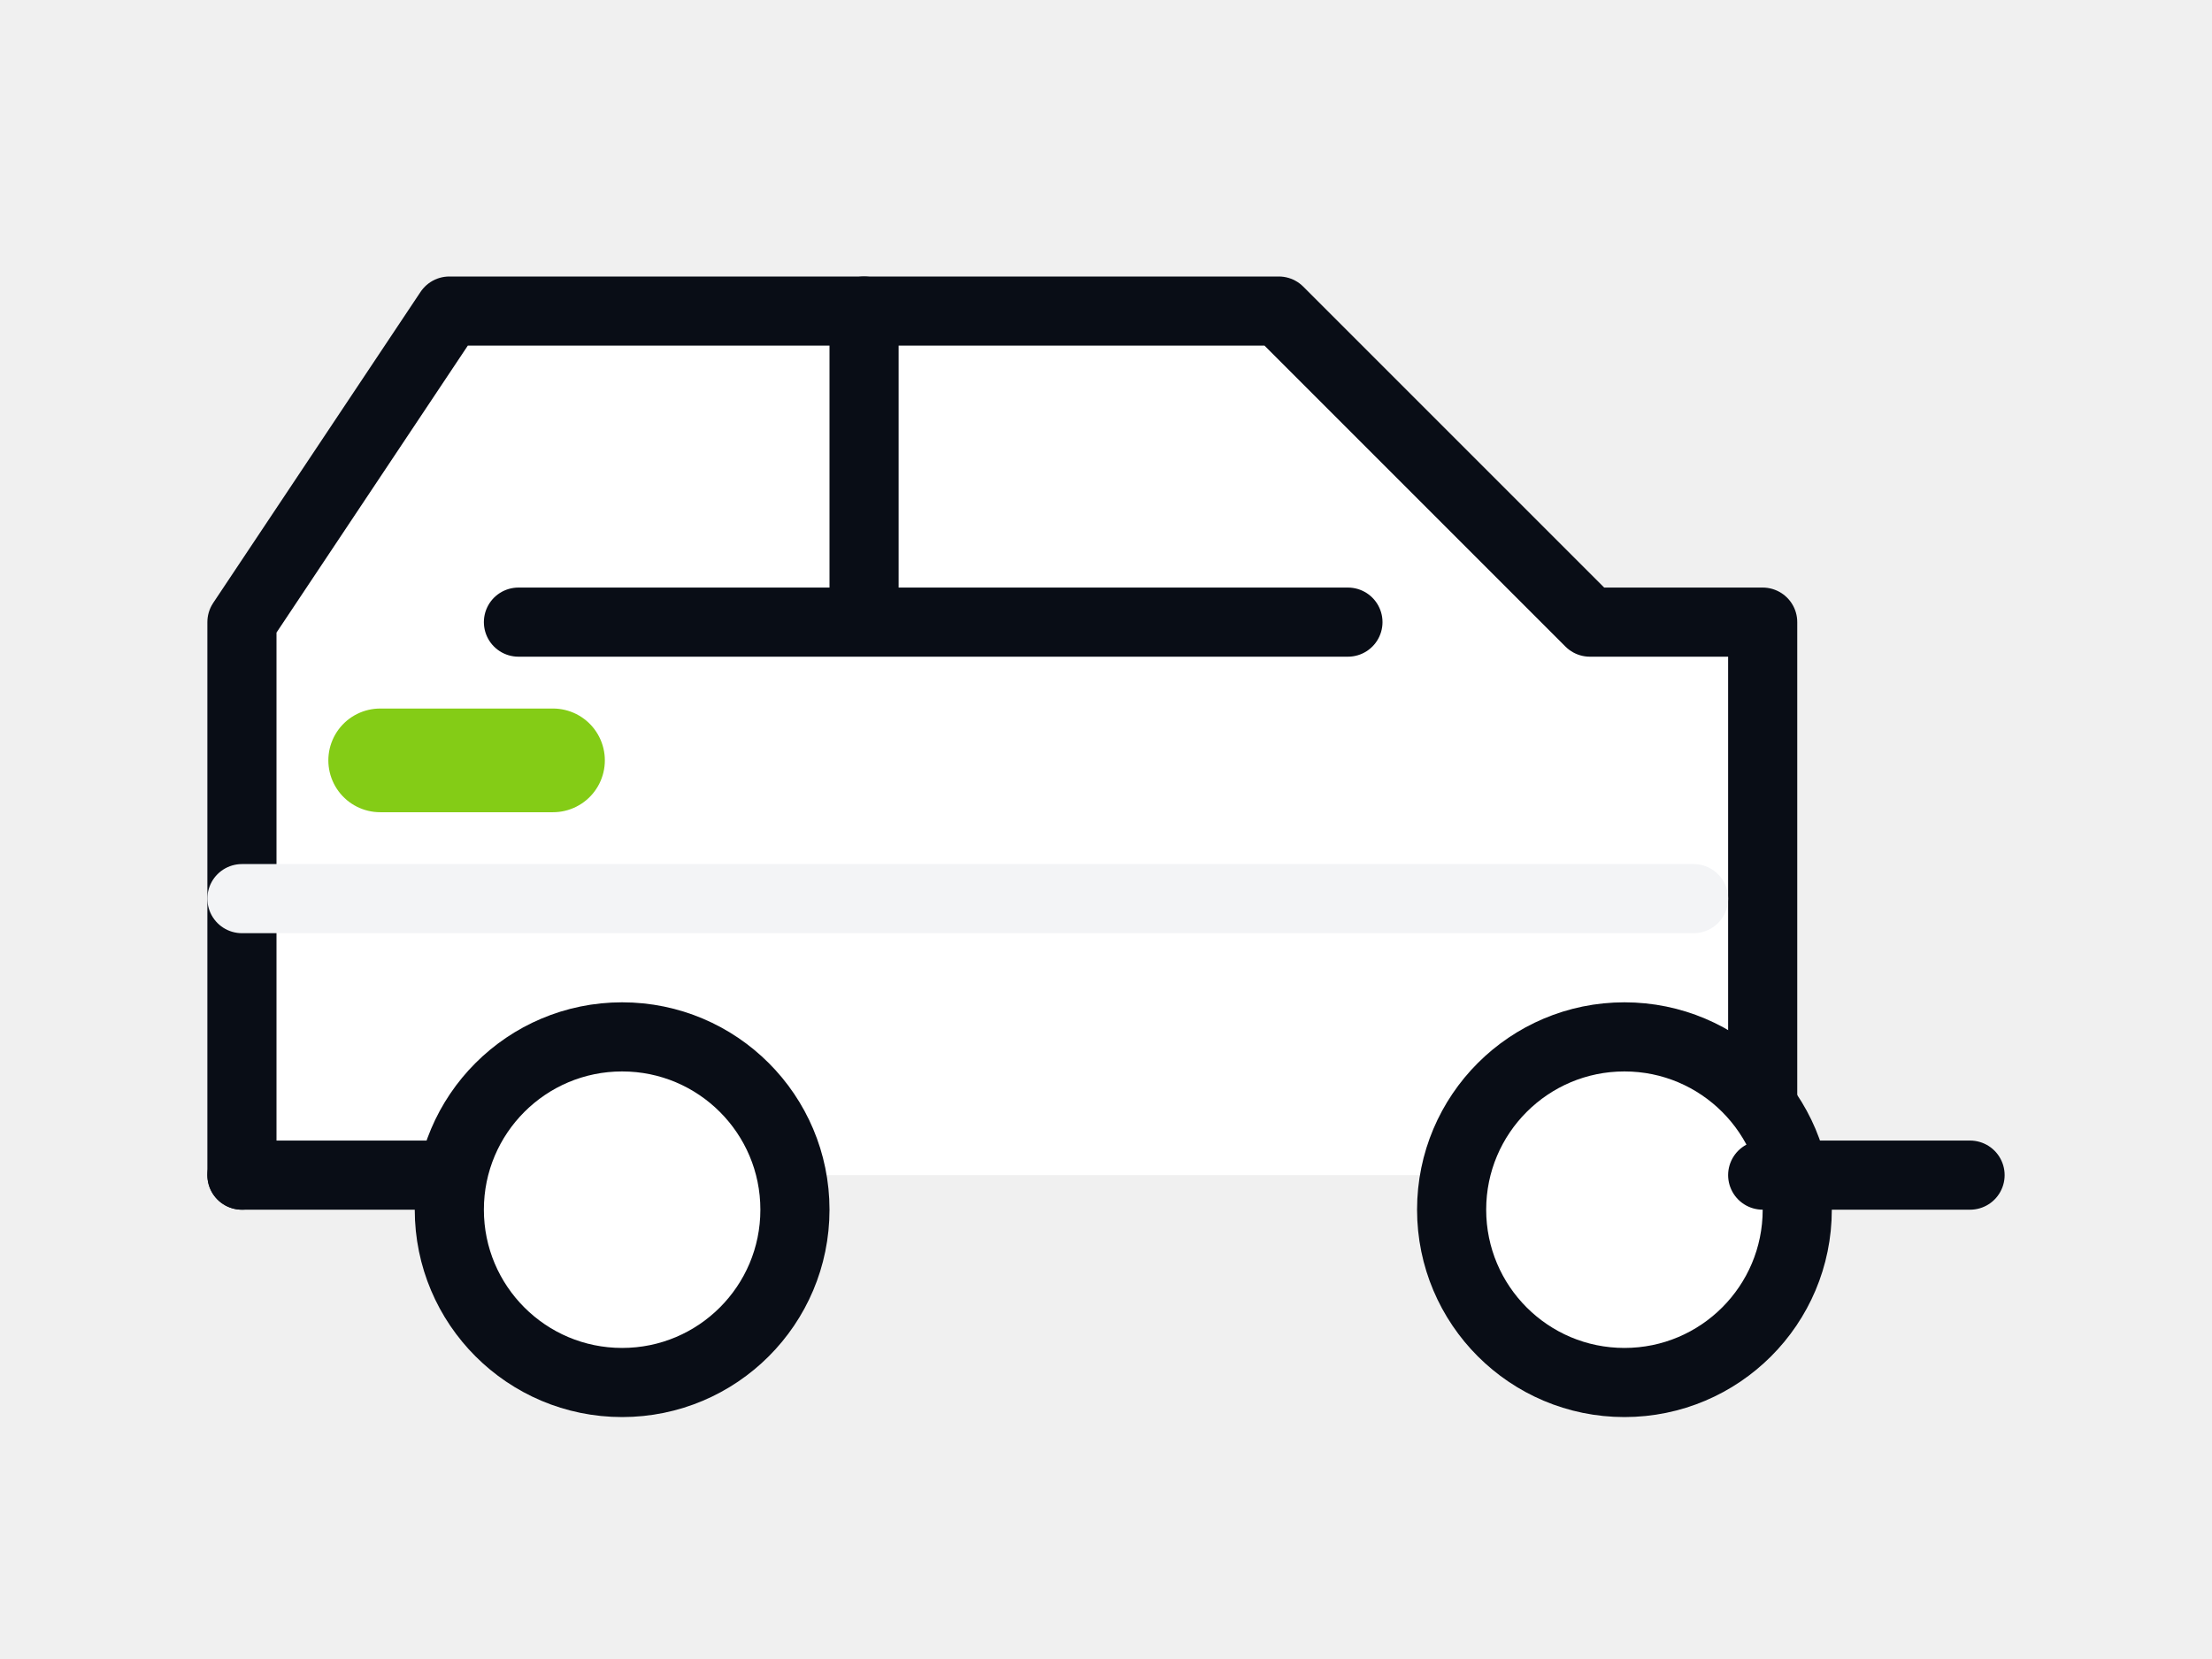
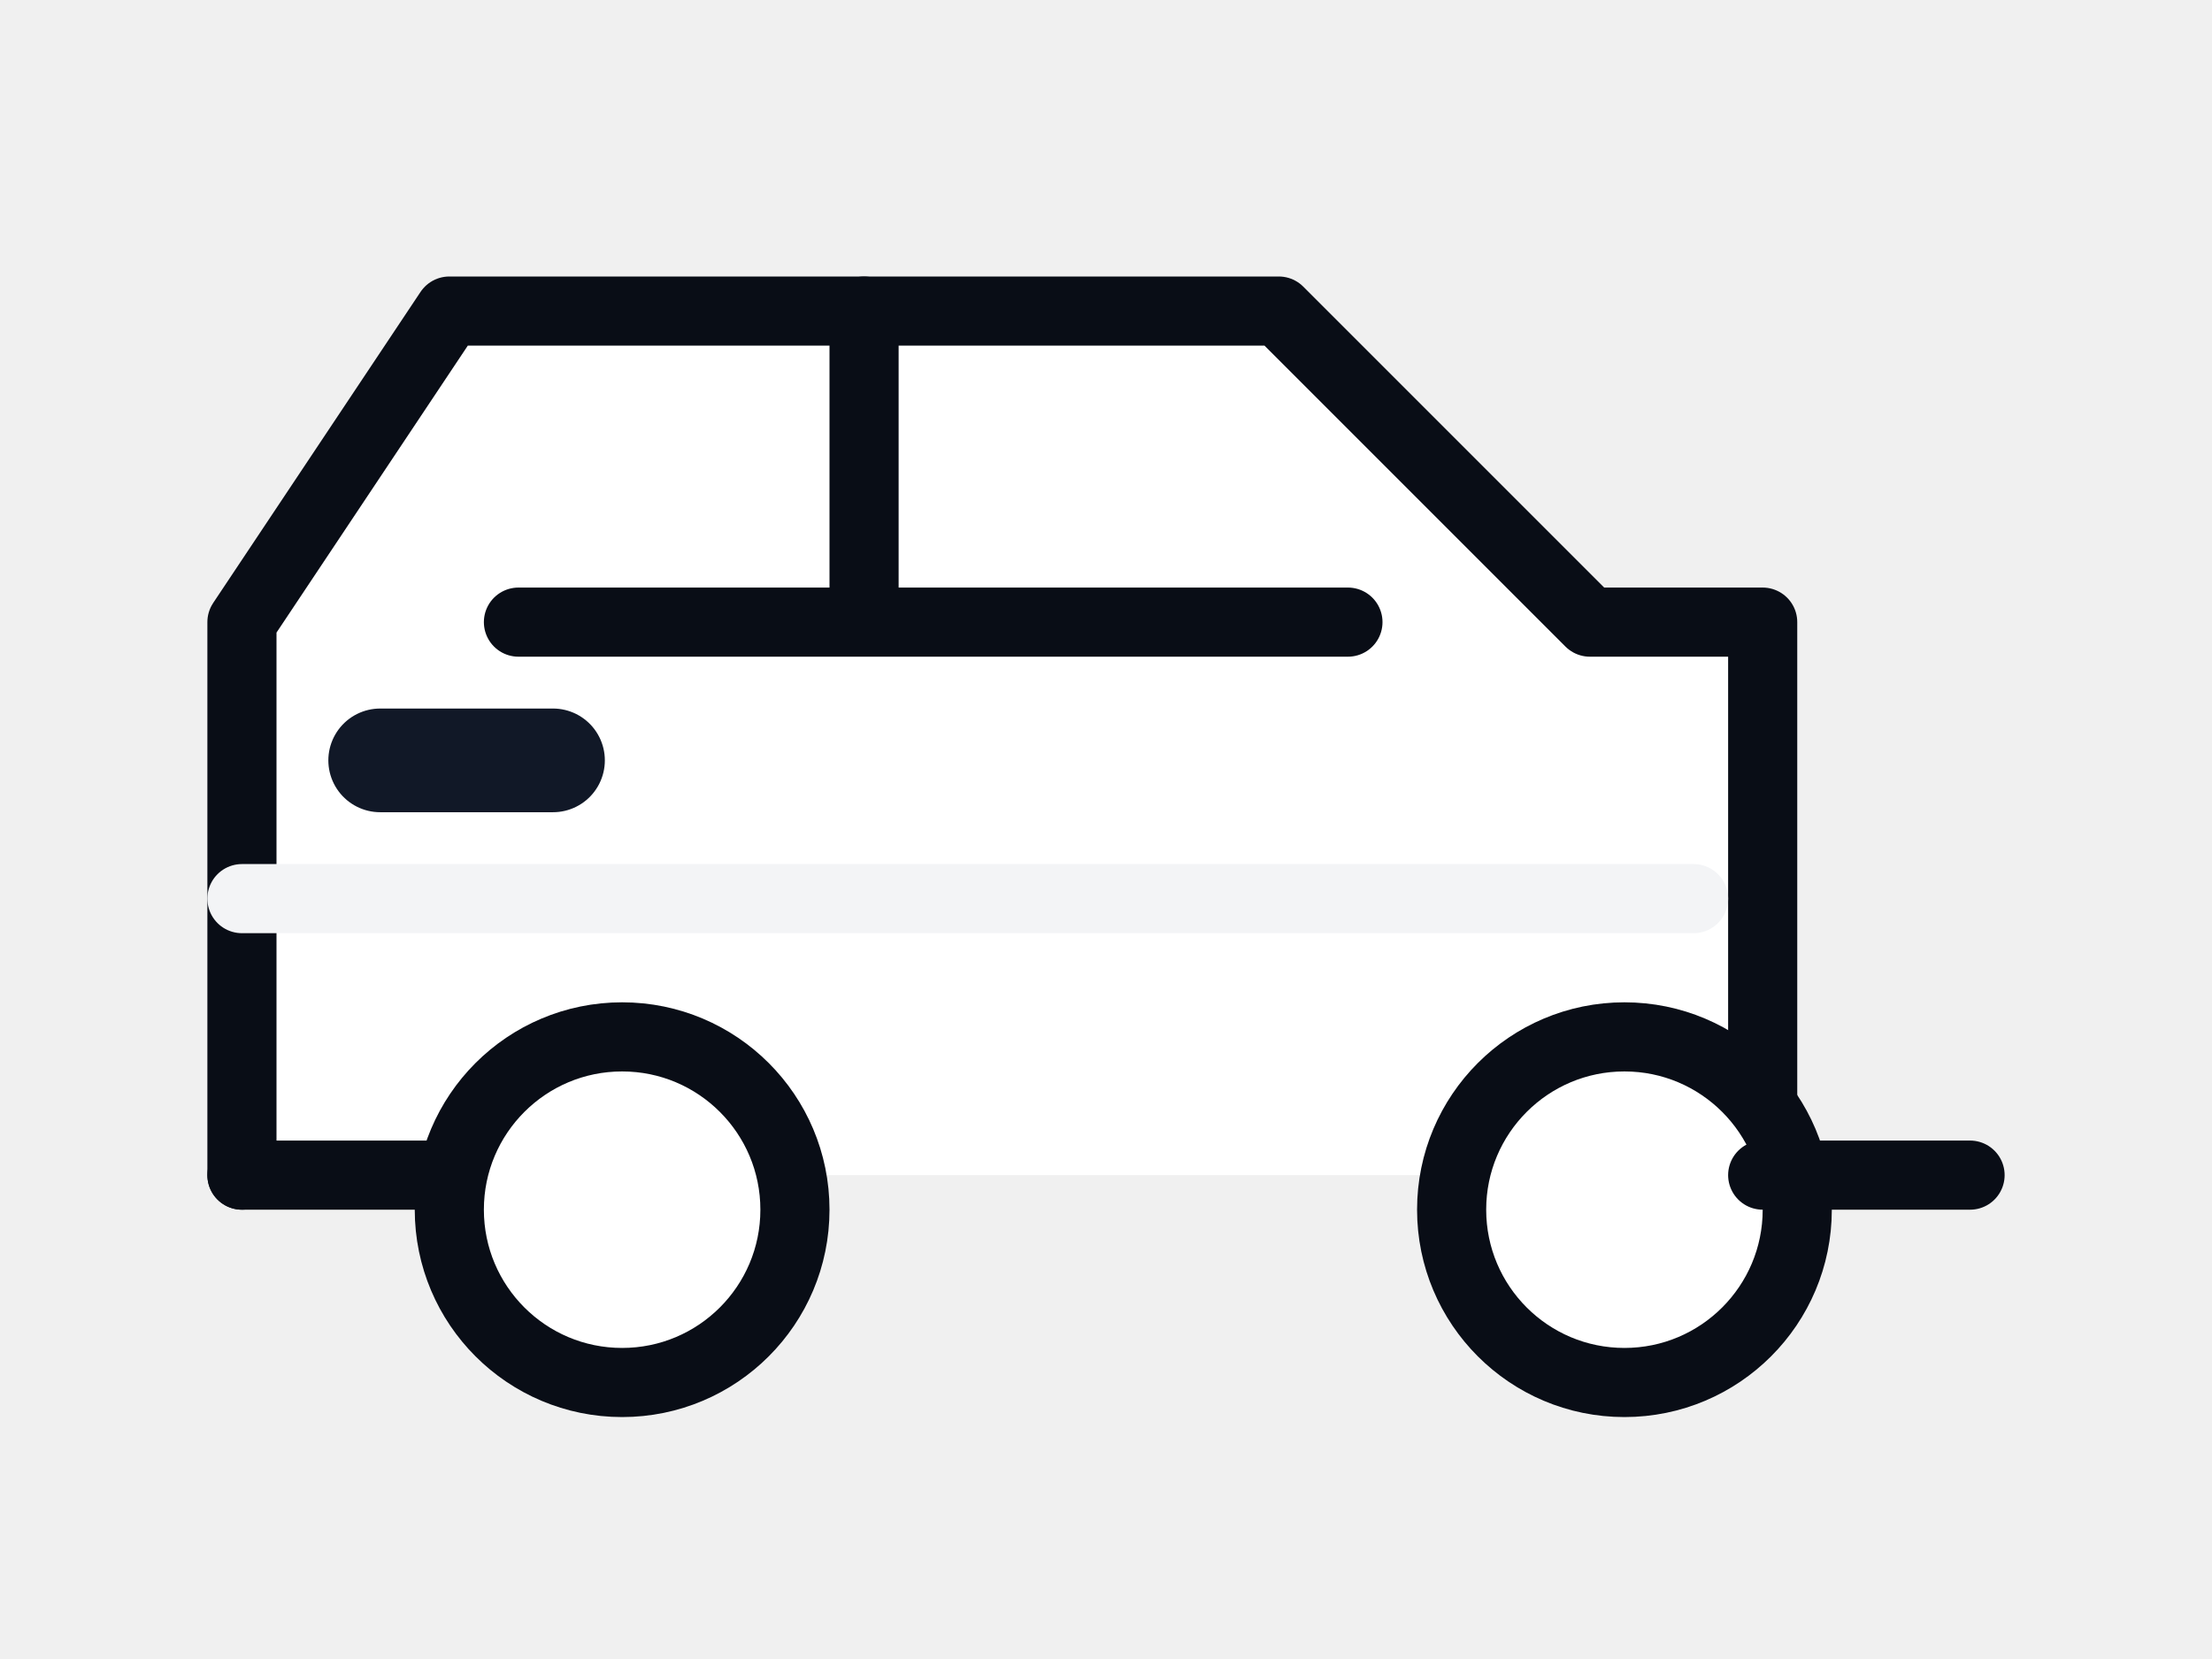
<svg xmlns="http://www.w3.org/2000/svg" viewBox="0 0 64 48" fill="none">
  <g stroke="#090D16" stroke-width="2" stroke-linecap="round" stroke-linejoin="round">
    <path d="M7 34V18l6-9h24l9 9h5v16" fill="#FFFFFF" />
    <path d="M15 18h24M25 9v9" />
    <path d="M7 26h42" stroke="#F3F4F6" />
    <circle cx="18" cy="35" r="5" fill="#FFFFFF" />
    <circle cx="47" cy="35" r="5" fill="#FFFFFF" />
    <path d="M7 34h6M51 34h6" />
-     <path d="M11 22h5" stroke="#84CC16" stroke-width="3" />
+     <path d="M11 22h5" stroke="#111827" stroke-width="3" />
  </g>
</svg>
